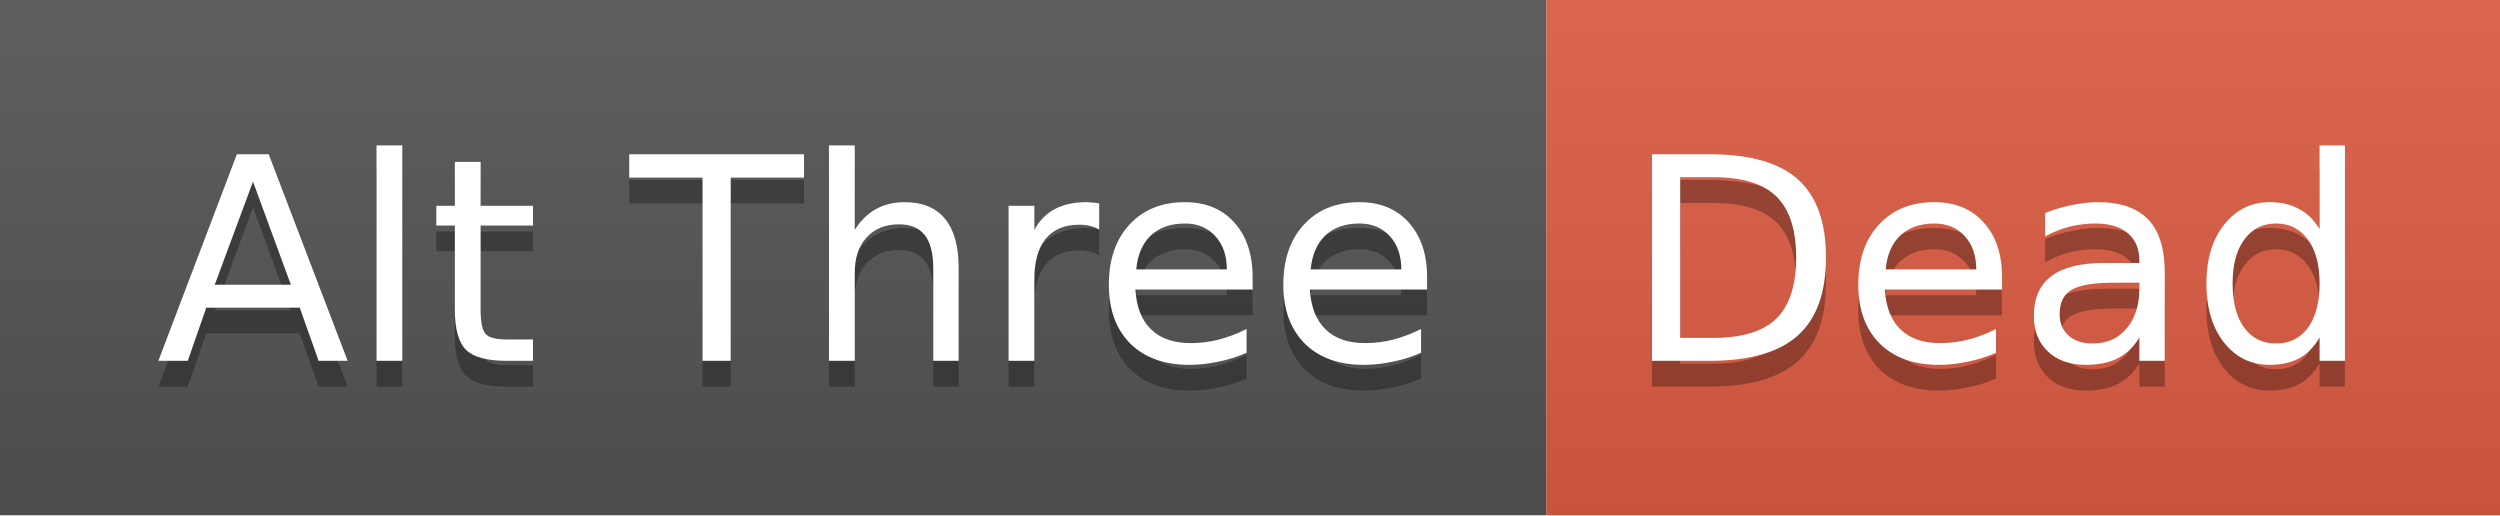
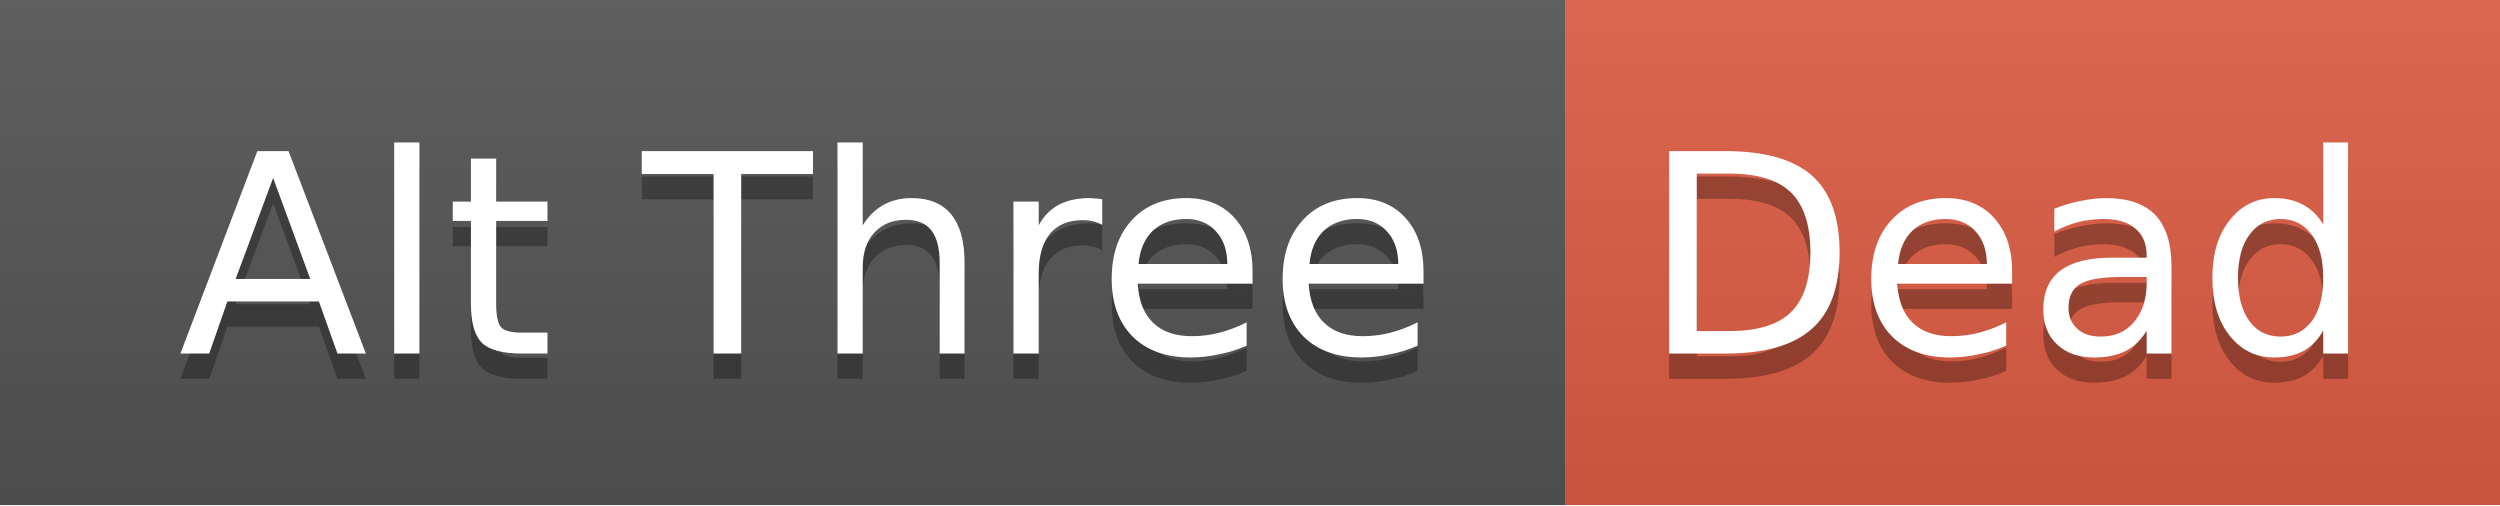
- <svg xmlns="http://www.w3.org/2000/svg" width="97" height="20">
+ <svg xmlns="http://www.w3.org/2000/svg" width="99" height="20">
  <linearGradient id="b" x2="0" y2="100%">
    <stop offset="0" stop-color="#bbb" stop-opacity=".1" />
    <stop offset="1" stop-opacity=".1" />
  </linearGradient>
  <mask id="a">
-     <rect width="97" height="20" rx="0" fill="#fff" />
+     <rect width="99" height="20" rx="0" fill="#fff" />
  </mask>
  <g mask="url(#a)">
-     <rect width="60" height="20" fill="#555" />
-     <rect x="60" width="37" height="20" fill="#e05d44" />
-     <rect width="97" height="20" fill="url(#b)" />
+     <rect width="62" height="20" fill="#555" />
+     <rect x="62" width="37" height="20" fill="#e05d44" />
+     <rect width="99" height="20" fill="url(#b)" />
  </g>
  <g fill="#fff" text-anchor="middle" font-family="DejaVu Sans,Verdana,Geneva,sans-serif" font-size="11">
-     <text x="31" y="15" fill="#010101" fill-opacity=".3">Alt Three</text>
-     <text x="31" y="14">Alt Three</text>
-     <text x="77.5" y="15" fill="#010101" fill-opacity=".3">Dead</text>
-     <text x="77.5" y="14">Dead</text>
+     <text x="32" y="15" fill="#010101" fill-opacity=".3">Alt Three</text>
+     <text x="32" y="14">Alt Three</text>
+     <text x="79.5" y="15" fill="#010101" fill-opacity=".3">Dead</text>
+     <text x="79.5" y="14">Dead</text>
  </g>
</svg>
